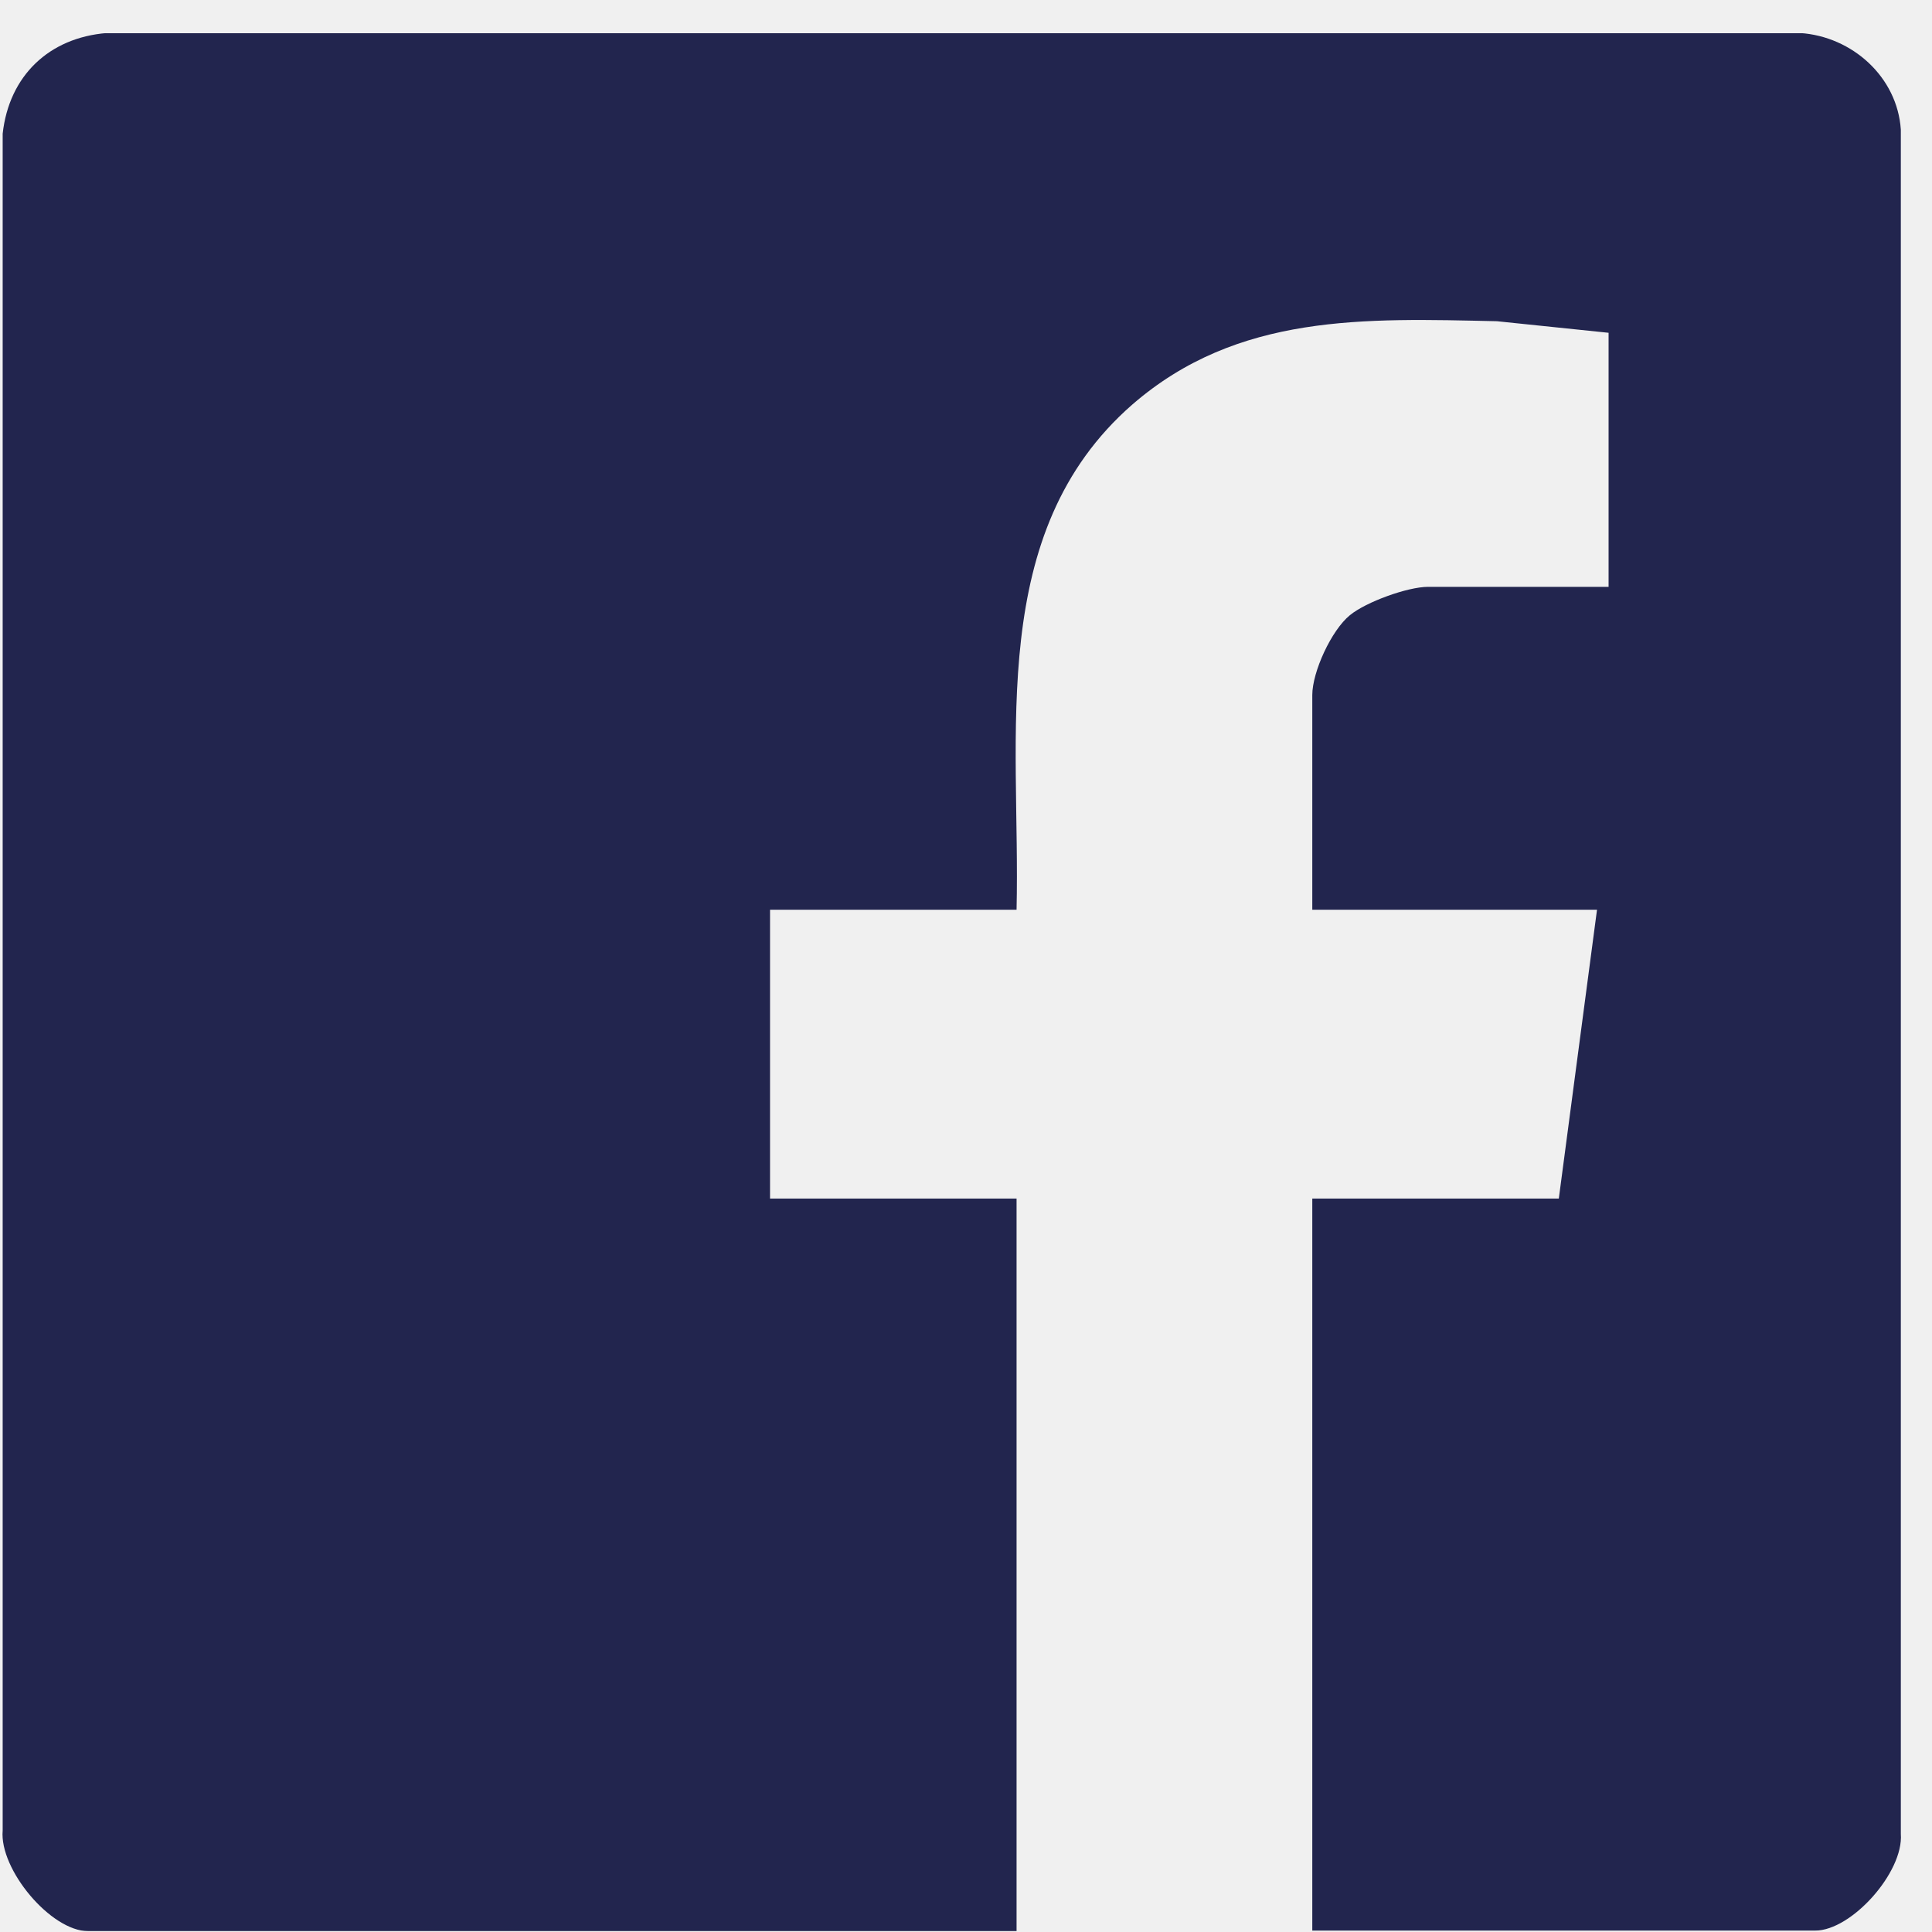
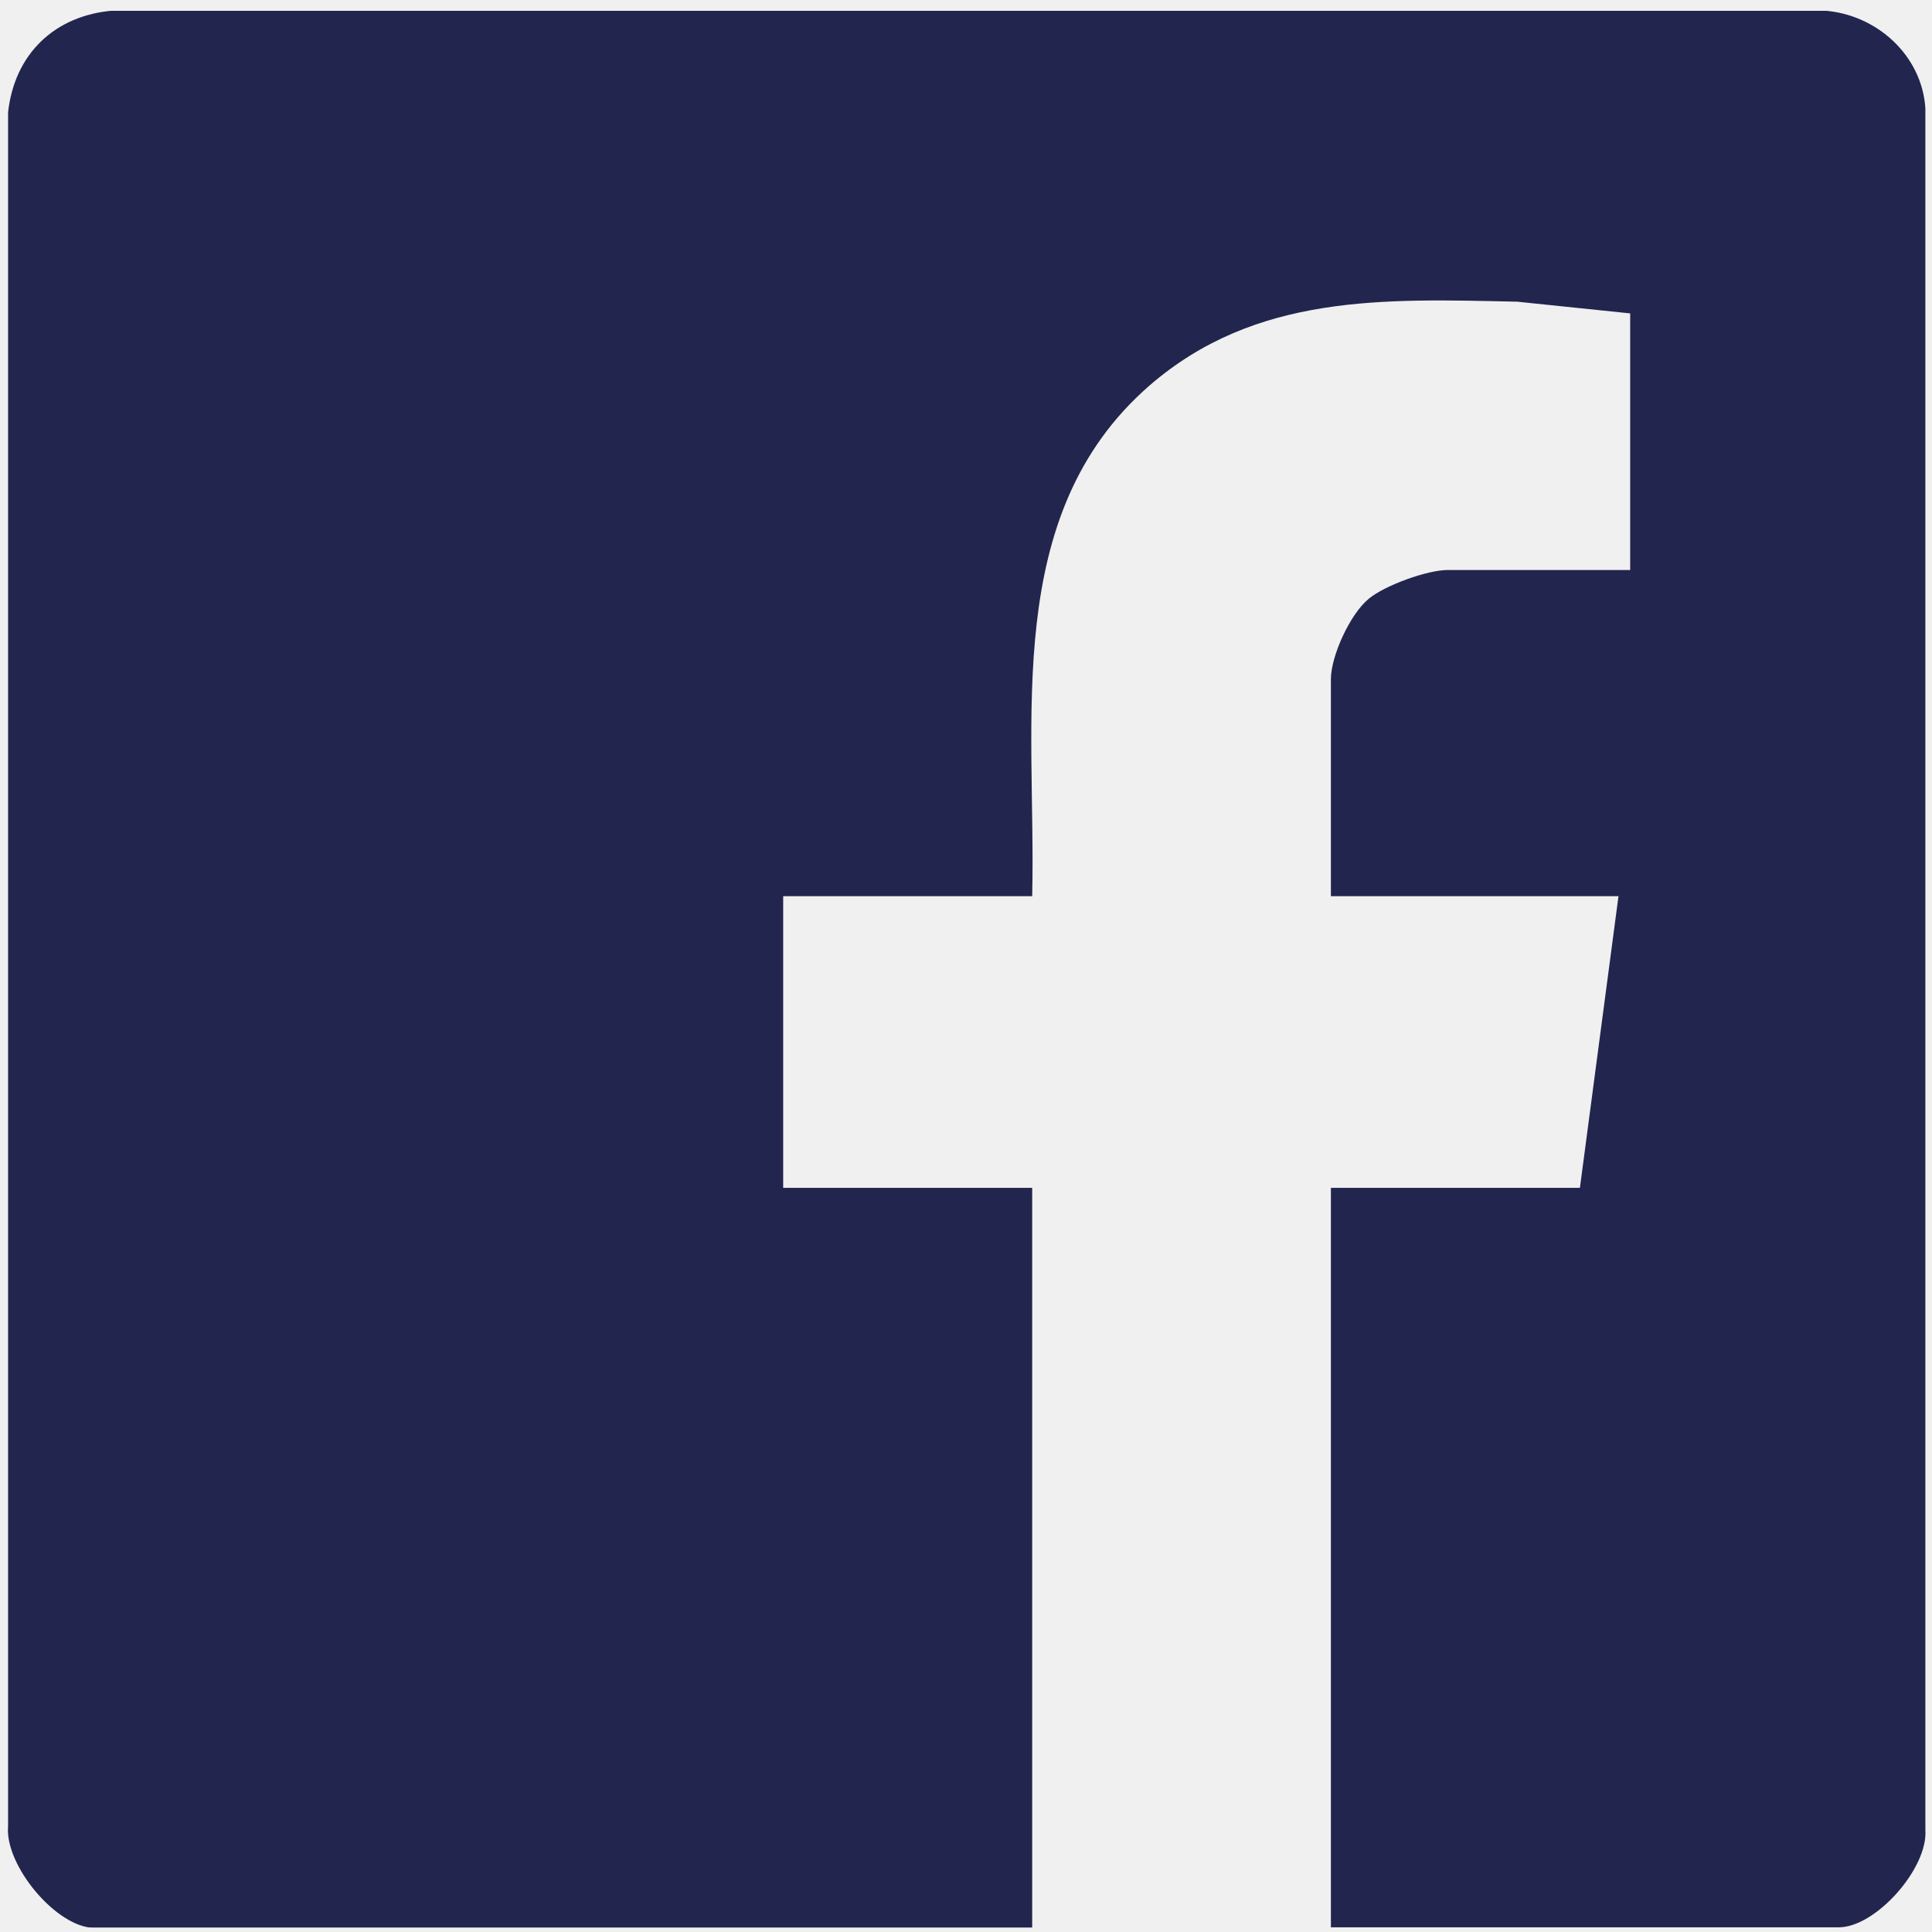
- <svg xmlns="http://www.w3.org/2000/svg" viewBox="0 0 512 512">
+ <svg xmlns="http://www.w3.org/2000/svg" viewBox="0 0 256 256">
  <defs>
    <clipPath id="clip0_808_177">
      <rect width="74.85" height="32.8" fill="white" />
    </clipPath>
  </defs>
  <mask id="mask0_808_177" style="mask-type:luminance" maskUnits="userSpaceOnUse" x="0" y="0" width="75" height="33" clip-path="url(#clip0_808_177)">
    <path d="M74.85 0H0V32.8H74.85V0Z" fill="white" />
  </mask>
-   <g mask="url(#mask0_808_177)" transform="matrix(15.33633, 0, 0, 15.33633, -644.0309, 8.750871)" clip-path="url(#clip0_808_177)" style="">
+   <g mask="url(#mask0_808_177)" transform="matrix(7.745448, 0, 0, 7.745448, -324.5478, 1.403995)" clip-path="url(#clip0_808_177)" style="">
    <g>
      <path d="M64.67 32.8V20.14H68.93L69.59 15.15H64.67V11.44C64.67 11.04 65 10.32 65.32 10.06C65.6 9.83 66.32 9.57 66.67 9.57H69.79V5.18L67.86 4.98C65.58 4.93 63.38 4.84 61.56 6.42C59.03 8.63 59.63 12.13 59.56 15.15H55.3V20.14H59.56V32.8H43.52C42.87 32.8 41.98 31.73 42.04 31.06V1.74C42.15 0.74 42.84 0.08 43.84 0H73.1C74 0.06 74.78 0.76 74.84 1.67V31.12C74.89 31.78 73.99 32.79 73.36 32.79H64.67V32.8Z" style="fill: rgb(34, 37, 78); paint-order: fill;" />
    </g>
  </g>
</svg>
